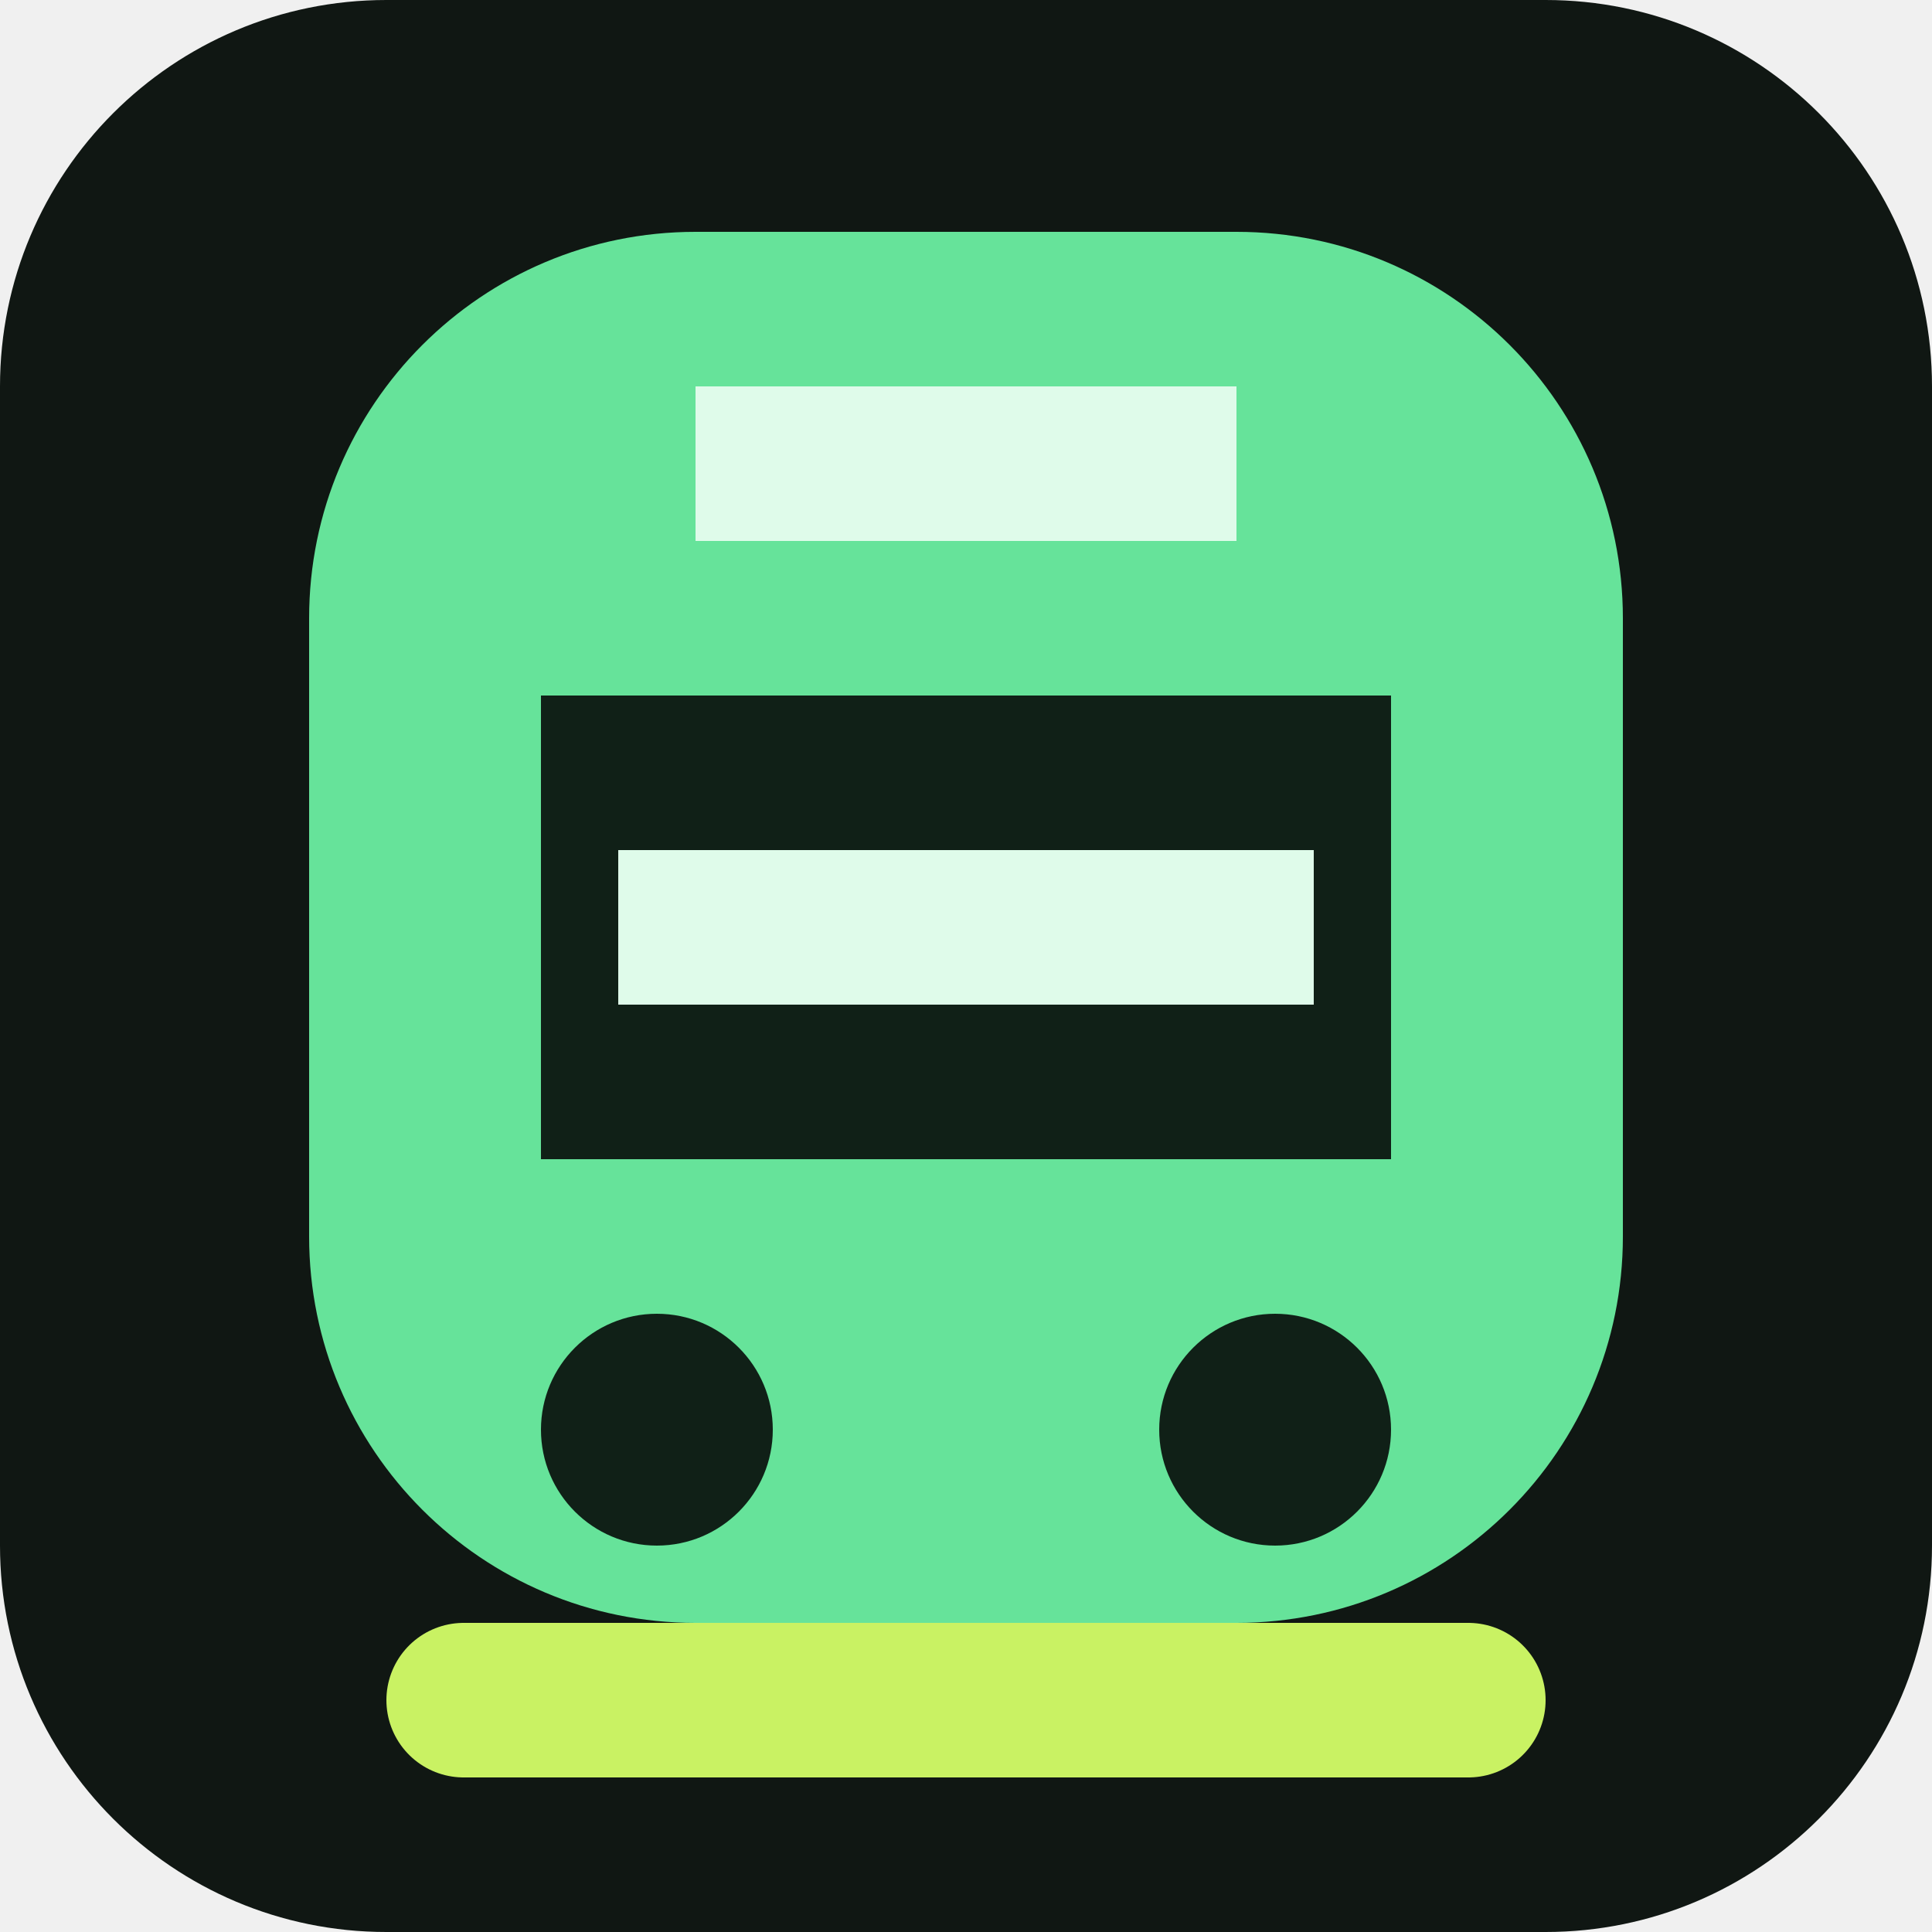
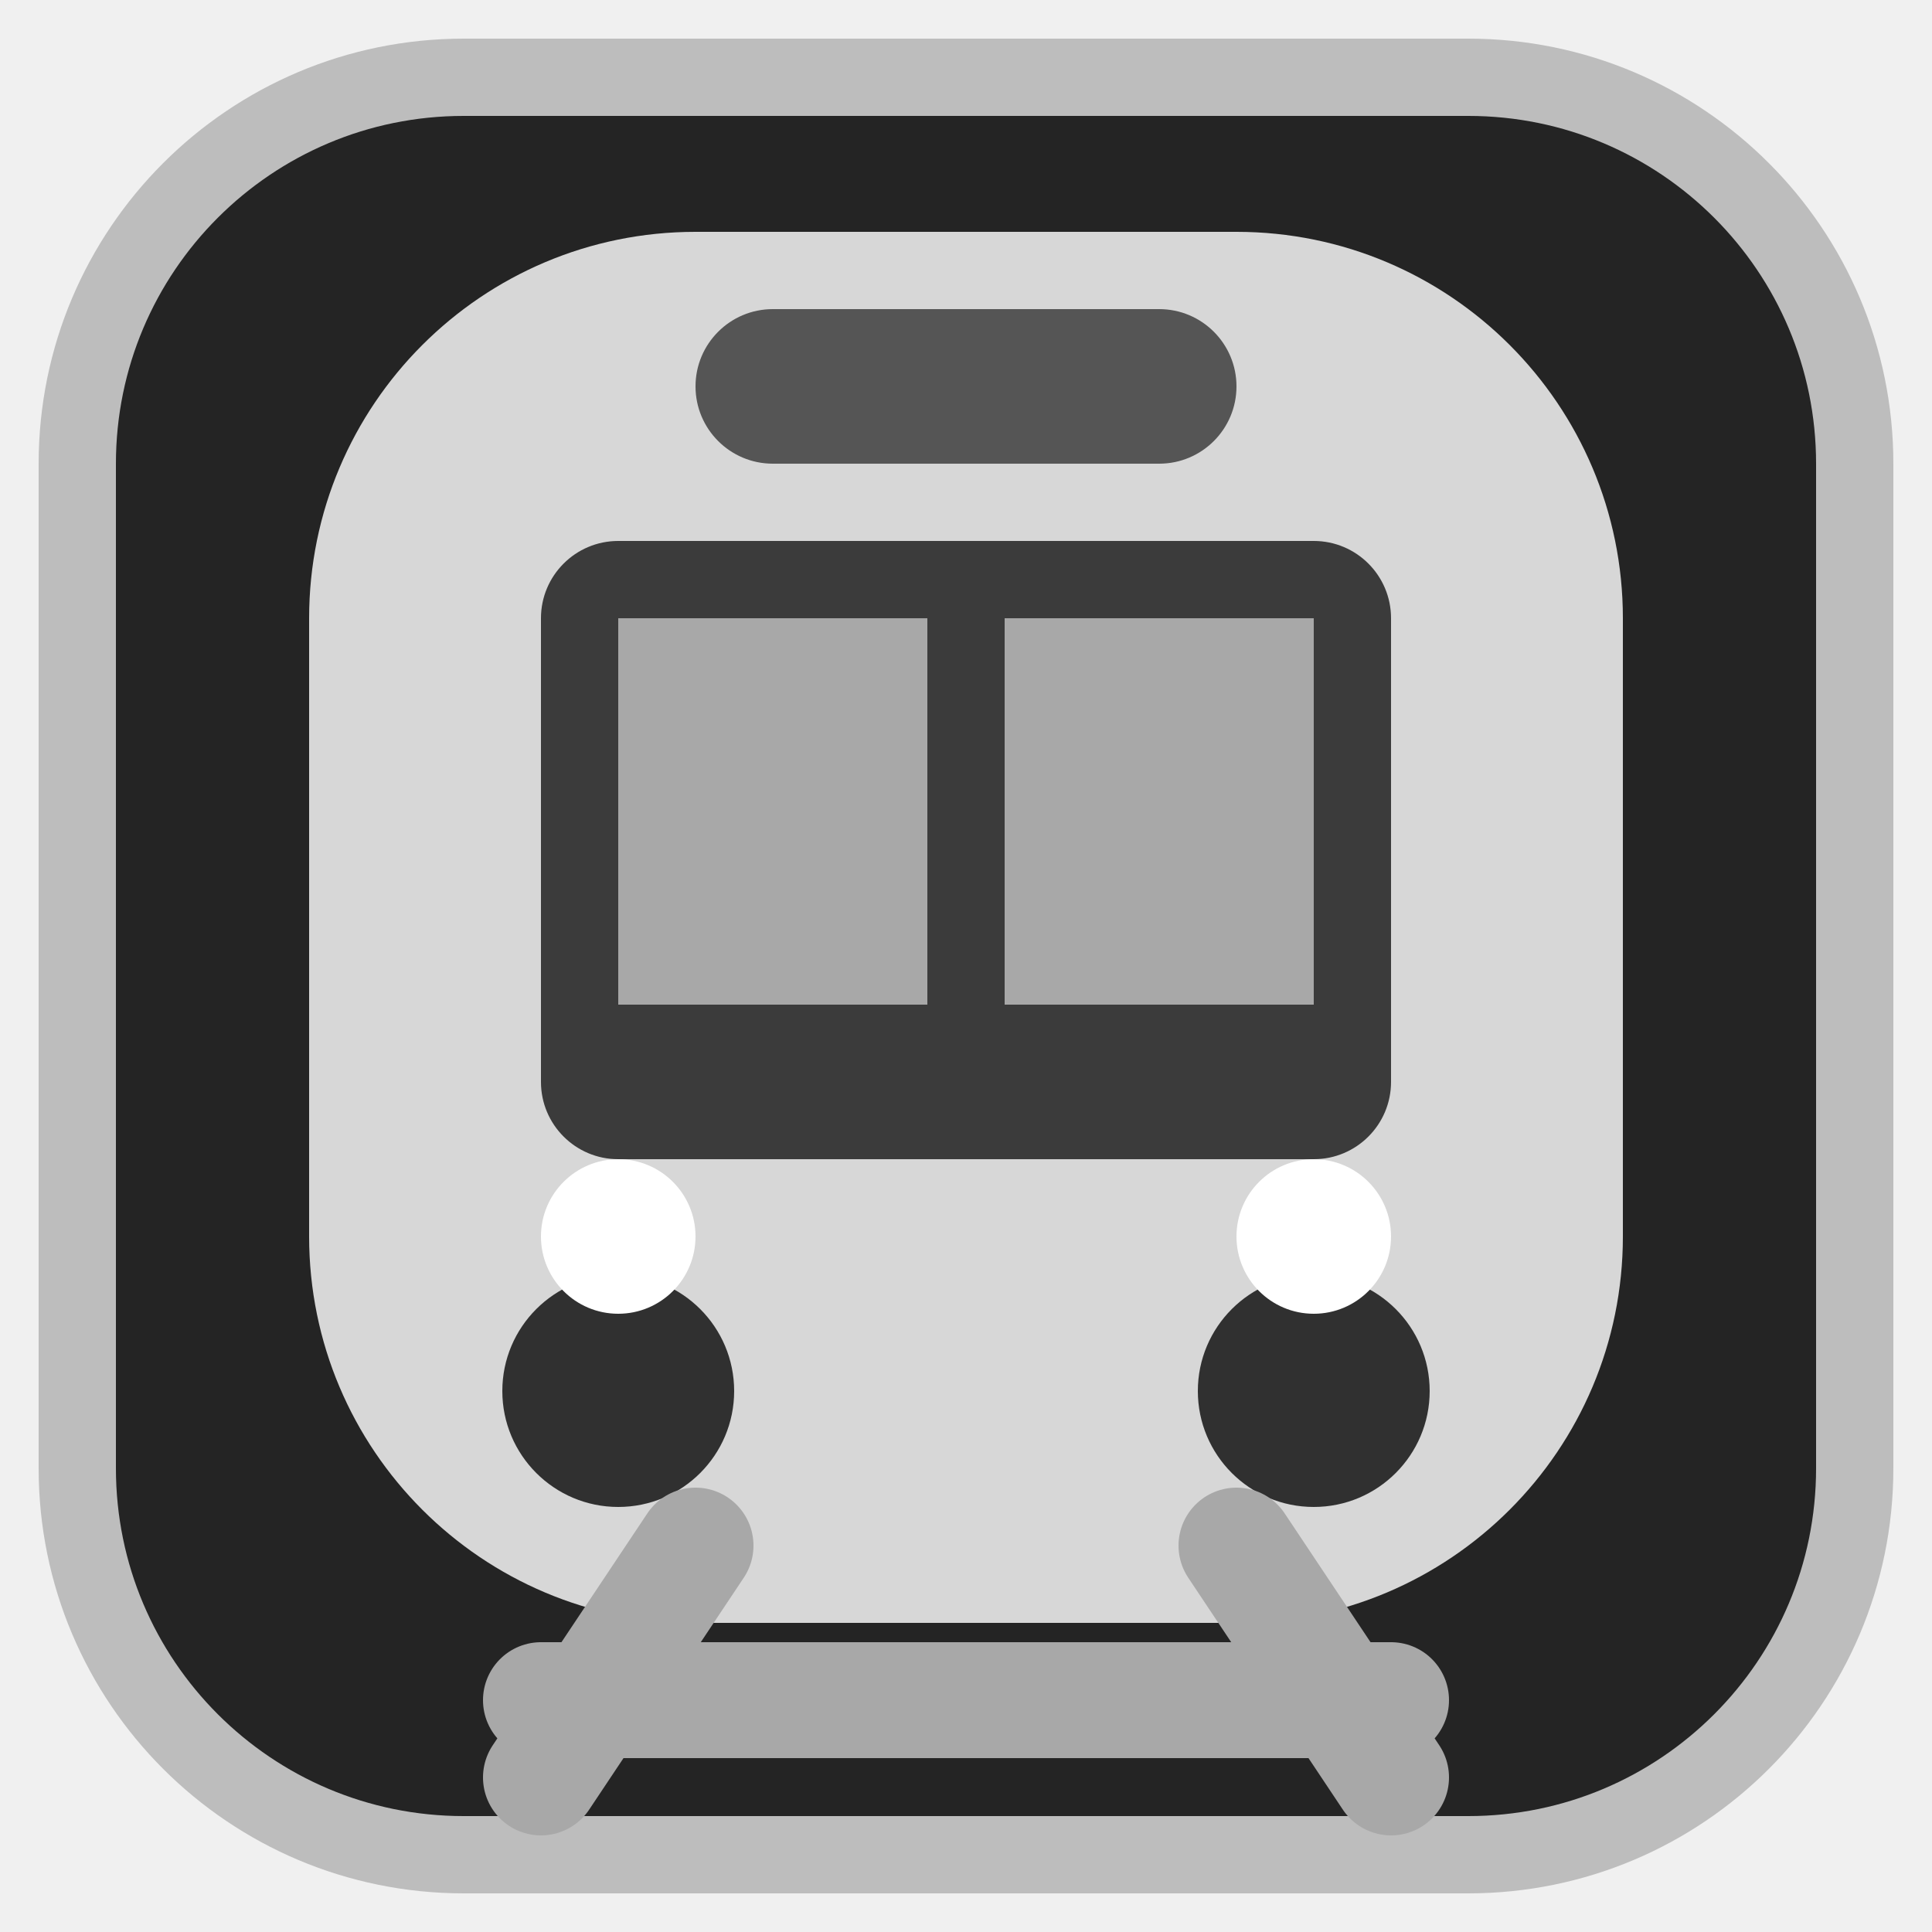
<svg xmlns="http://www.w3.org/2000/svg" width="25" height="25" viewBox="0 0 25 25">
-   <rect width="25" height="25" rx="5" fill="#101713" />
-   <rect x="4" y="3" width="17" height="18" rx="5" fill="#66e39a" />
-   <path d="M7 9h11v6H7z" fill="#102017" />
-   <path d="M9 5h7v2H9zM8 11h9v2H8z" fill="#dffbea" />
-   <circle cx="8.5" cy="18.5" r="1.5" fill="#102017" />
-   <circle cx="16.5" cy="18.5" r="1.5" fill="#102017" />
-   <path d="M6 22h13" fill="none" stroke="#c9f263" stroke-width="2" stroke-linecap="round" />
+   <rect x="1" y="1" width="23" height="23" rx="5" fill="#242424" stroke="#bdbdbd" stroke-width="1" />
+   <rect x="4" y="3" width="17" height="18" rx="5" fill="#d7d7d7" />
+   <rect x="7" y="7" width="11" height="8" rx="1" fill="#3b3b3b" />
+   <rect x="8" y="8" width="4" height="5" fill="#a8a8a8" />
+   <rect x="13" y="8" width="4" height="5" fill="#a8a8a8" />
+   <rect x="9" y="4" width="7" height="2" rx="1" fill="#555555" />
+   <circle cx="8" cy="18" r="1.5" fill="#303030" />
+   <circle cx="17" cy="18" r="1.5" fill="#303030" />
+   <circle cx="8" cy="16" r="1" fill="#ffffff" />
+   <circle cx="17" cy="16" r="1" fill="#ffffff" />
+   <path d="M7 22h11M9 20l-2 3M16 20l2 3" fill="none" stroke="#a8a8a8" stroke-width="1.5" stroke-linecap="round" />
</svg>
